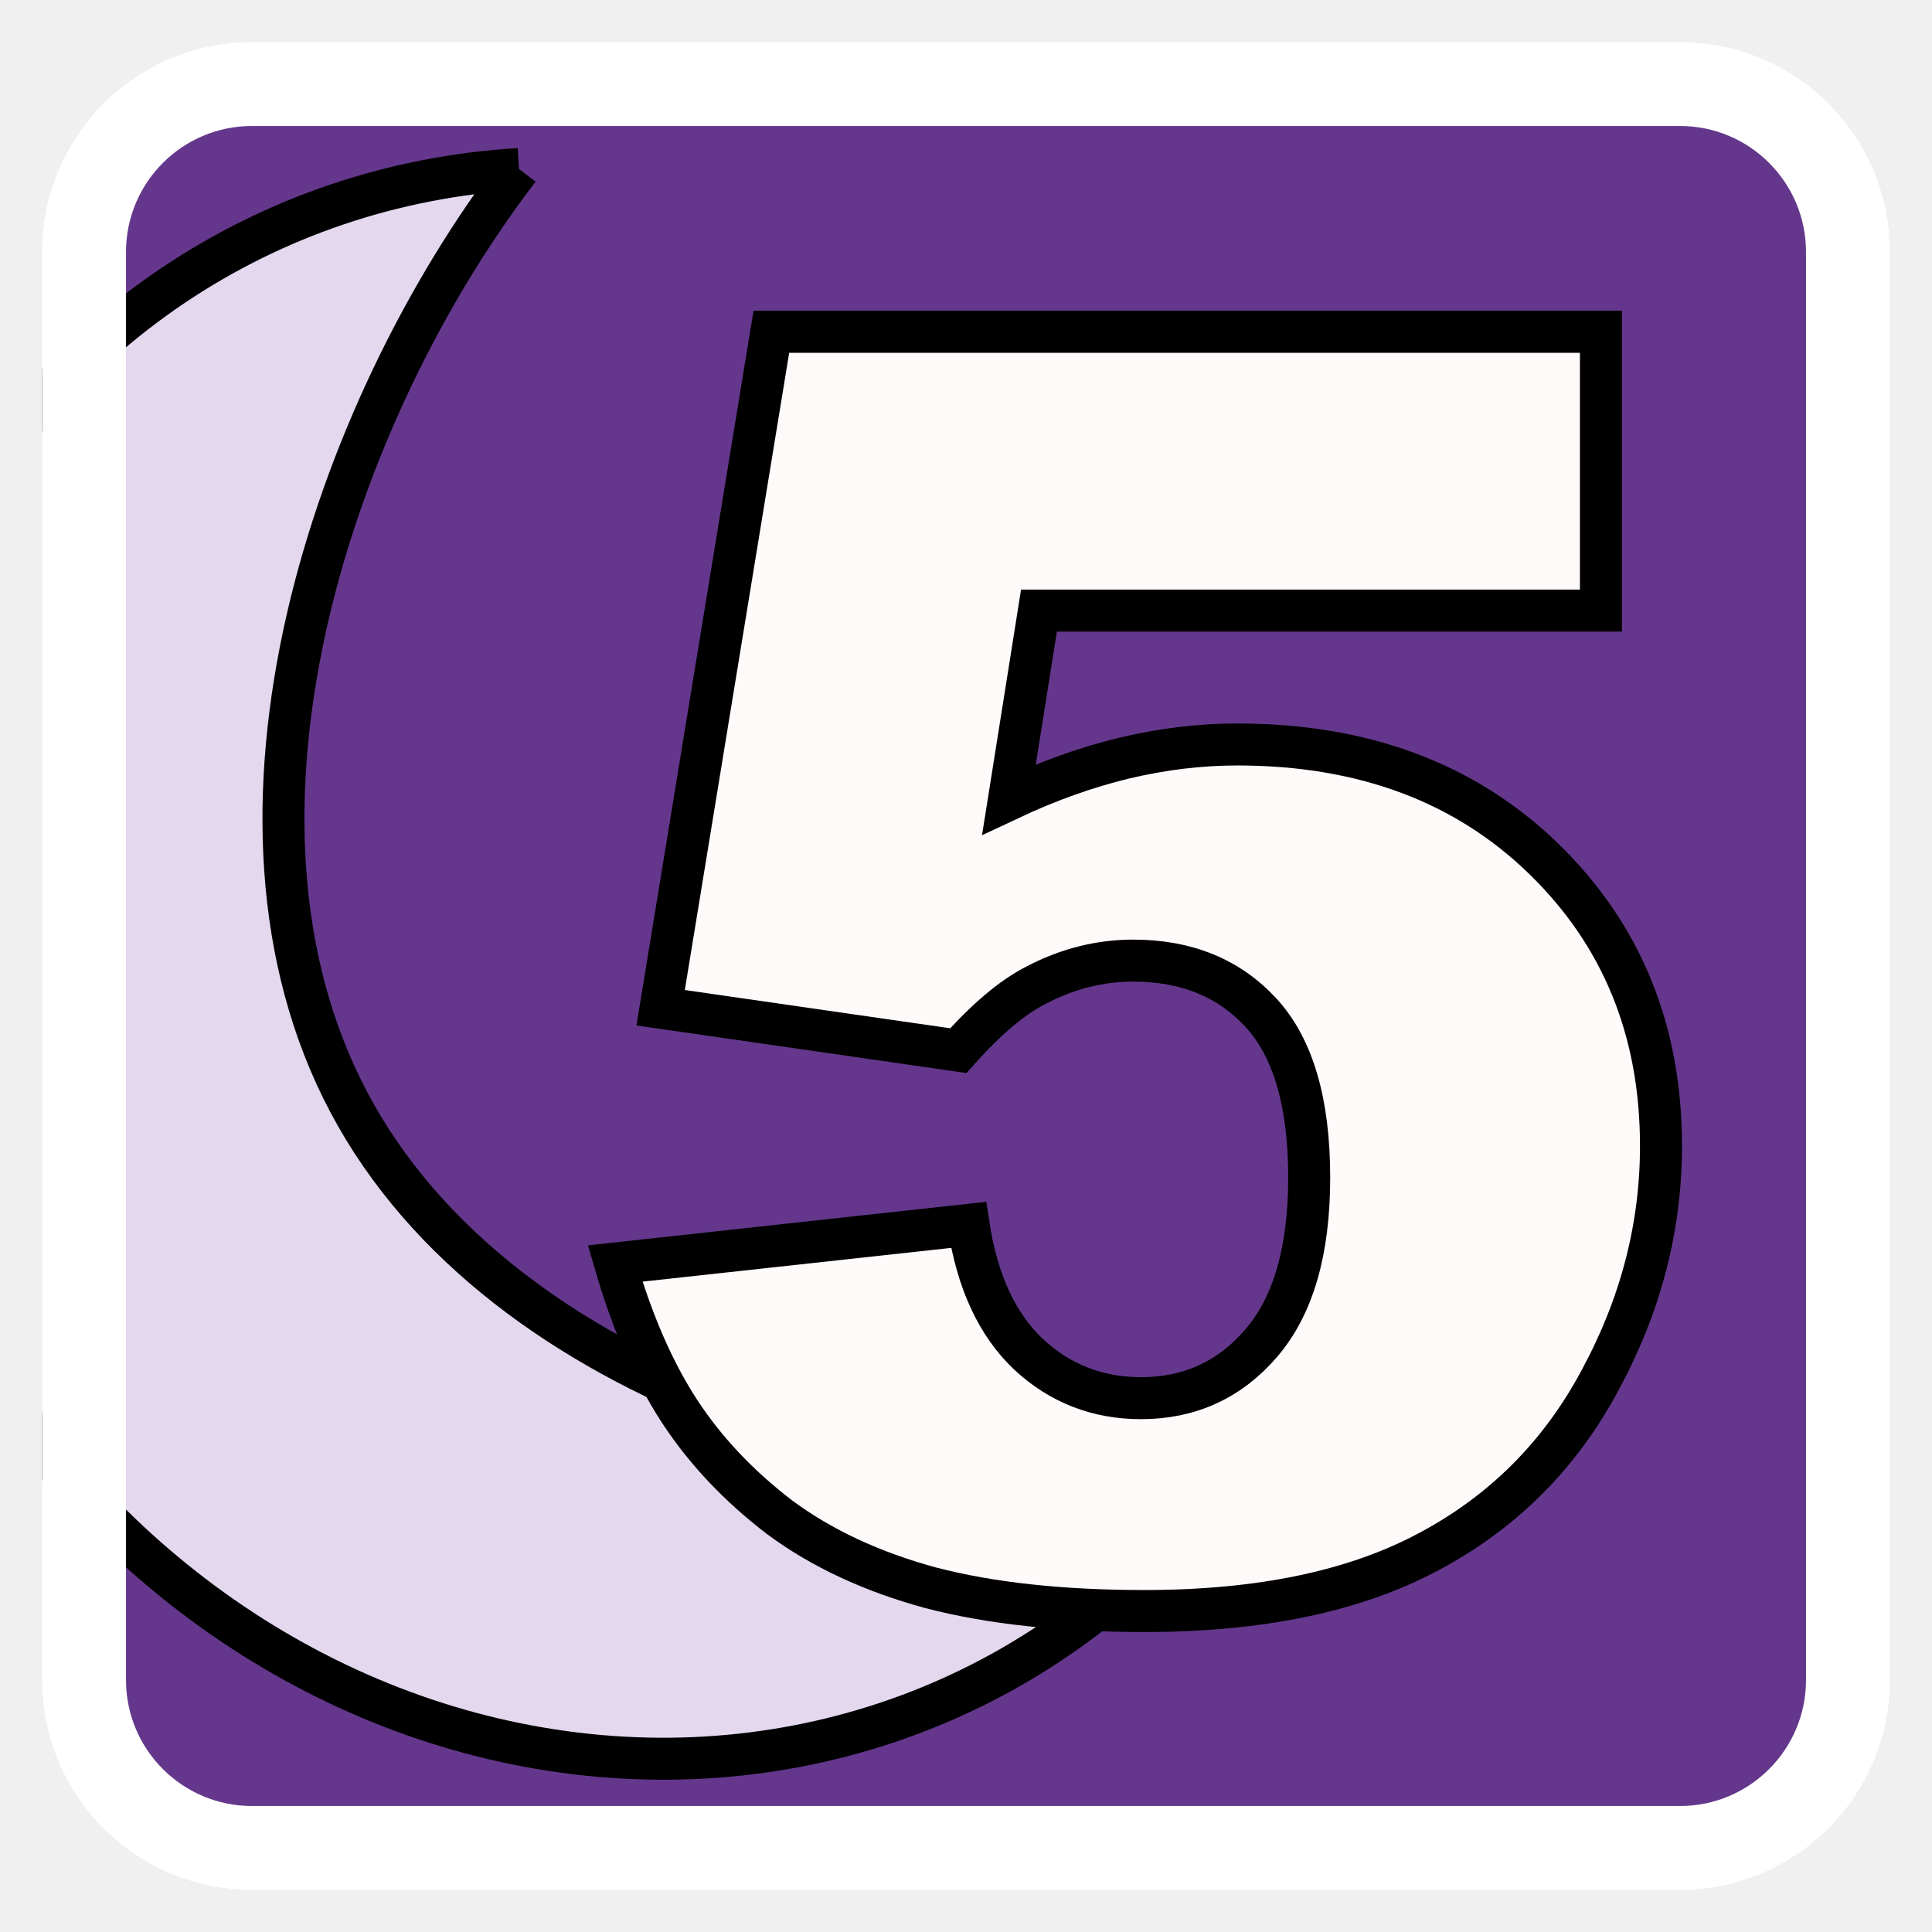
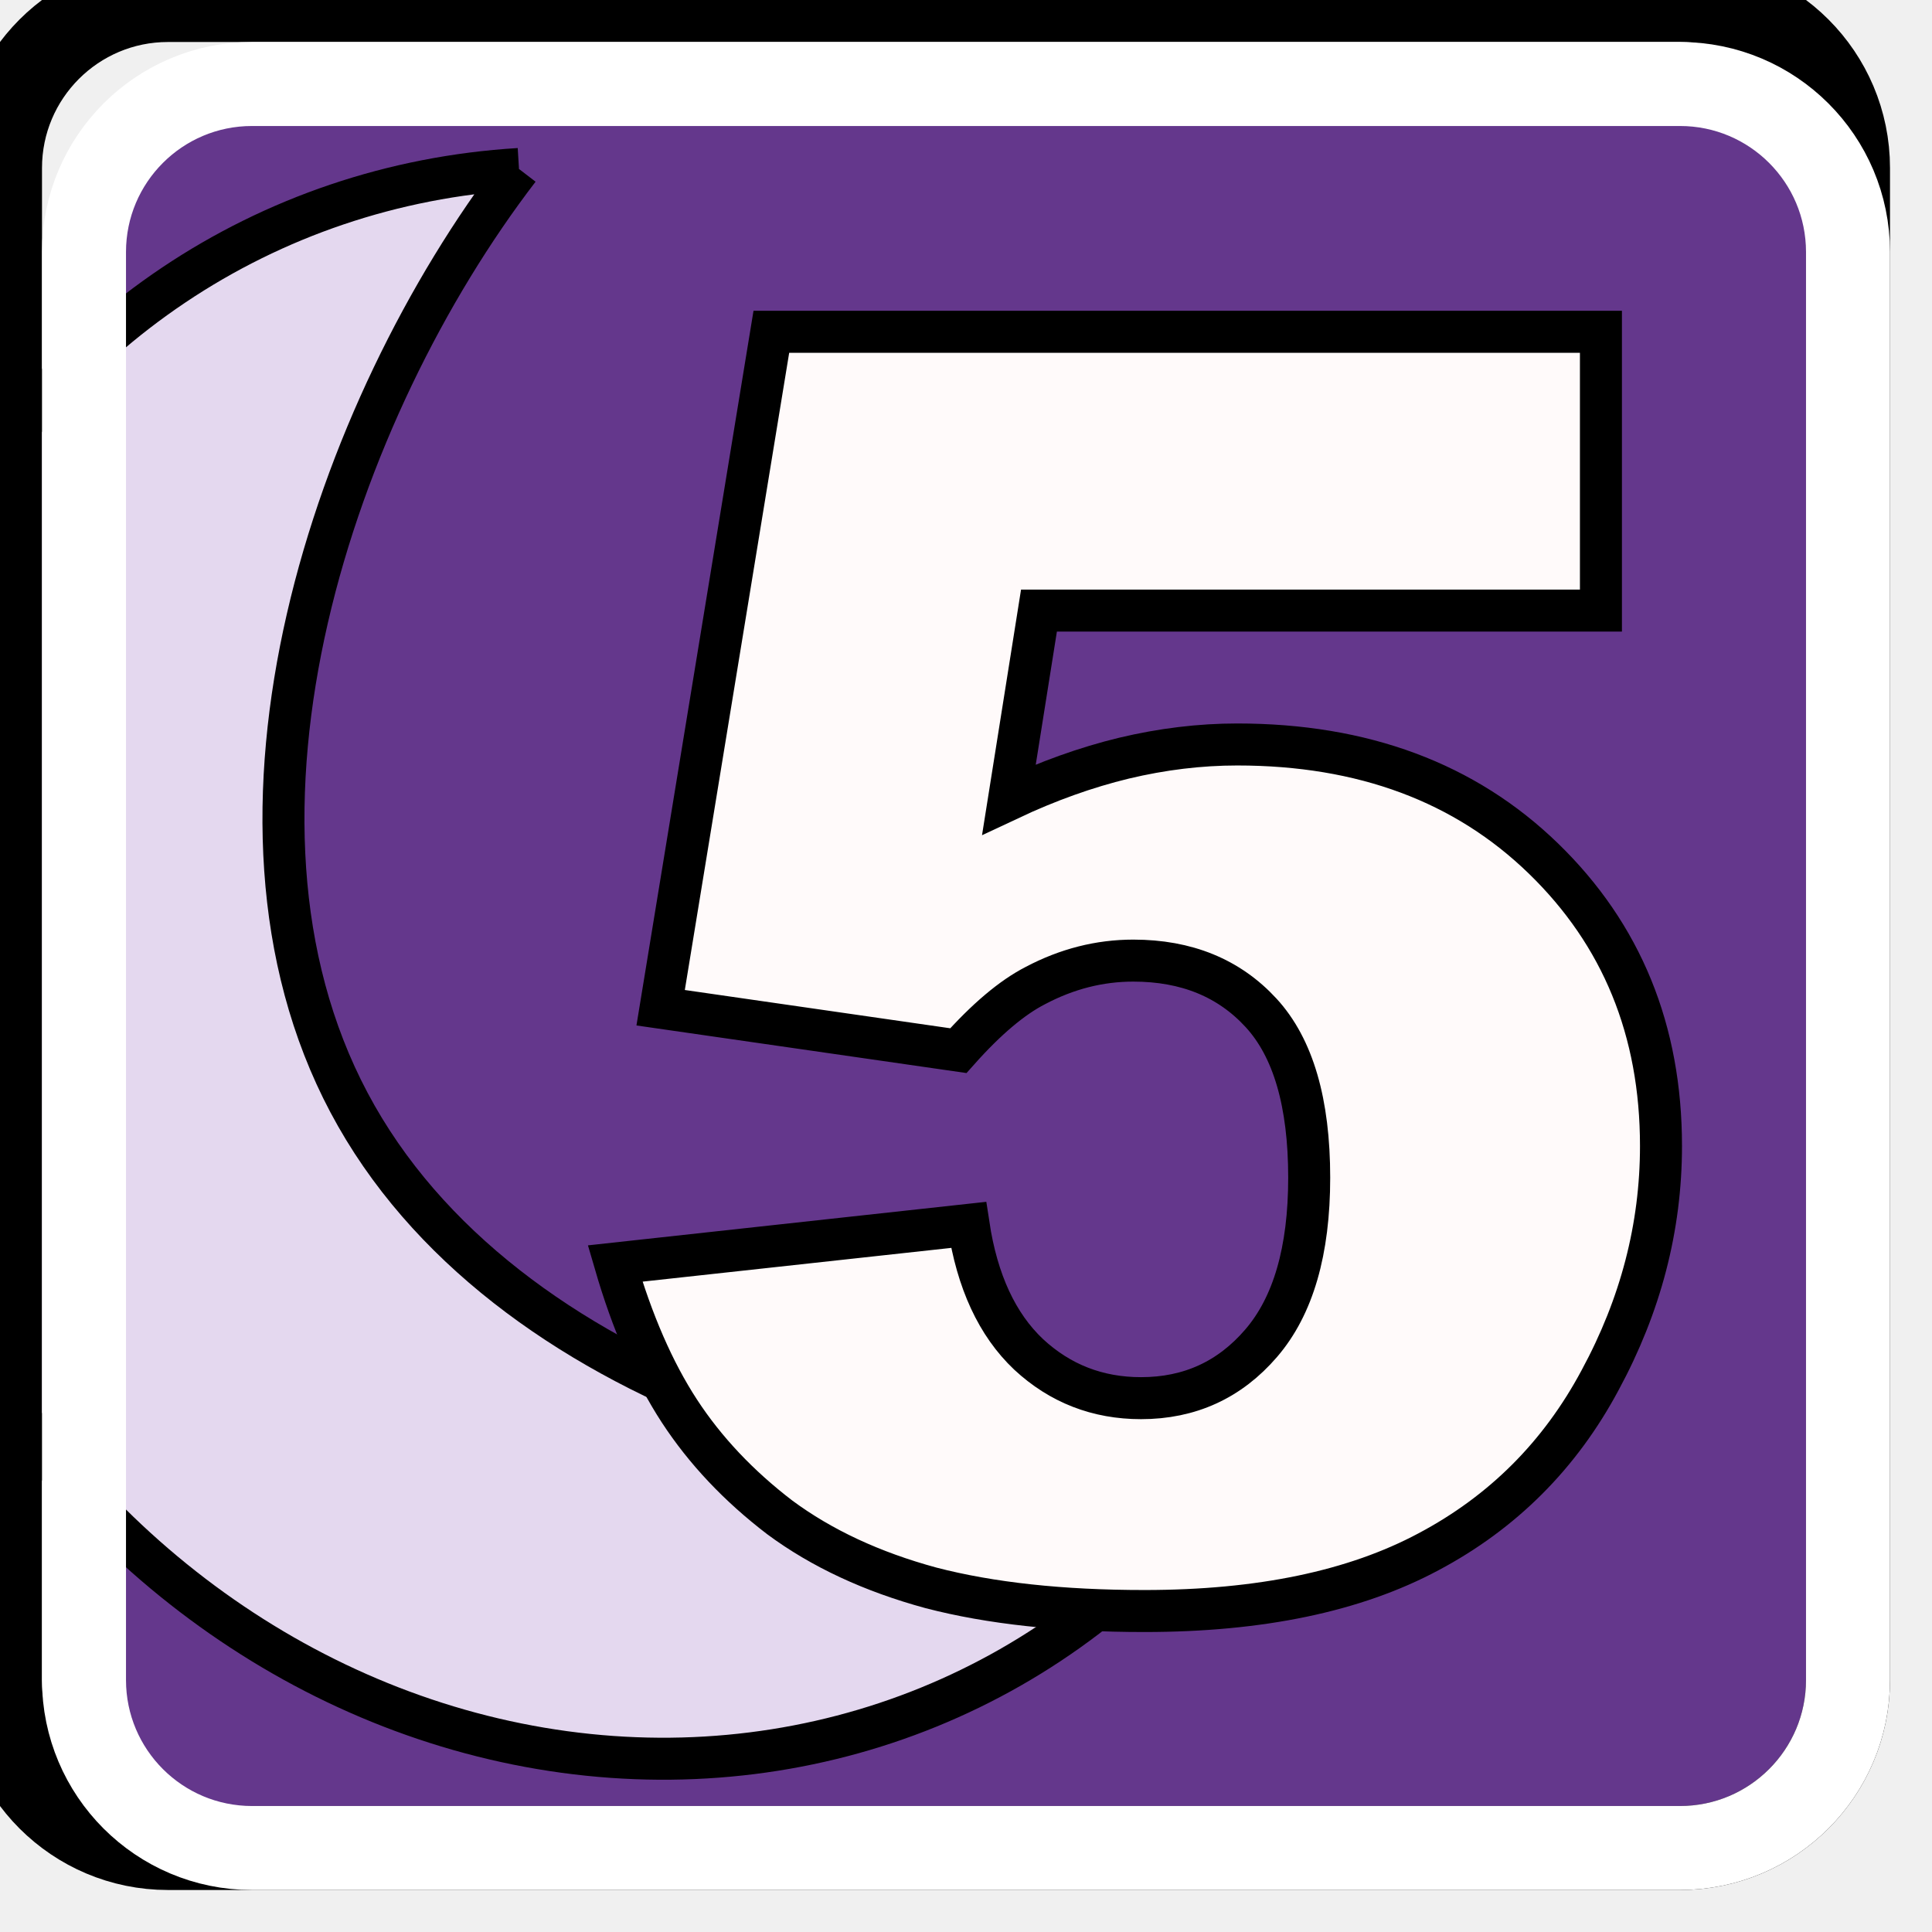
<svg xmlns="http://www.w3.org/2000/svg" width="23" height="23">
-   <g id="card" mask="url(#a)">
+   <g id="card">
    <rect x="1" y="1" width="21" height="21" stroke="none" stroke-linejoin="round" fill="#64378c" rx="2" ry="2" />
    <g transform="translate(-5, 0)">
      <g id="layer1" transform="translate(-68.73646,-198.9)">
        <path fill="#0000ff" d="m 79.914,200.911 c -2.204,2.874 -3.839,7.694 -2.022,11.116 1.816,3.422 6.73,4.78 10.343,4.56 -1.835,2.392 -4.755,3.582 -7.779,3.17 -3.024,-0.412 -5.75,-2.372 -7.262,-5.22 -1.512,-2.848 -1.608,-6.207 -0.257,-8.946 1.351,-2.739 3.971,-4.496 6.978,-4.679" id="path21600-7" style="fill:#e4d8ef;fill-opacity:1;stroke:#000000;stroke-width:0.5;stroke-dasharray:none;stroke-opacity:1" />
      </g>
    </g>
    <g id="layer1" transform="translate(-85.8103,-148.5192)">
      <g aria-label="5" id="text25267" style="font-size:20.917px;line-height:1.25;fill:#fffafa;stroke:#000000;stroke-width:0.5">
        <path d="m 94.993,152.469 h 9.876 v 3.319 h -6.69 l -0.357,2.247 q 0.695,-0.327 1.369,-0.49 0.684,-0.163 1.348,-0.163 2.247,0 3.646,1.358 1.399,1.358 1.399,3.422 0,1.45 -0.725,2.788 -0.715,1.338 -2.043,2.043 -1.318,0.705 -3.381,0.705 -1.481,0 -2.543,-0.276 -1.052,-0.286 -1.798,-0.838 -0.735,-0.562 -1.195,-1.266 -0.46,-0.705 -0.766,-1.757 l 4.208,-0.46 q 0.153,1.011 0.715,1.542 0.562,0.521 1.338,0.521 0.868,0 1.43,-0.654 0.572,-0.664 0.572,-1.971 0,-1.338 -0.572,-1.961 -0.572,-0.623 -1.522,-0.623 -0.603,0 -1.164,0.296 -0.419,0.214 -0.919,0.776 l -3.544,-0.511 z" id="path26568" />
      </g>
    </g>
+     <rect x="0" y="0" width="22" height="22" stroke-width="1px" stroke="black" stroke-linejoin="round" fill="none" rx="2" ry="2" />
    <rect x="1" y="1" width="21" height="21" stroke-width="1.0" stroke="white" stroke-linejoin="round" fill="none" rx="2" ry="2" />
  </g>
-   <mask id="a">
-     <rect x="1" y="1" width="21" height="21" stroke="#fff" stroke-linejoin="round" fill="#fff" rx="2" ry="2" />
-   </mask>
</svg>
